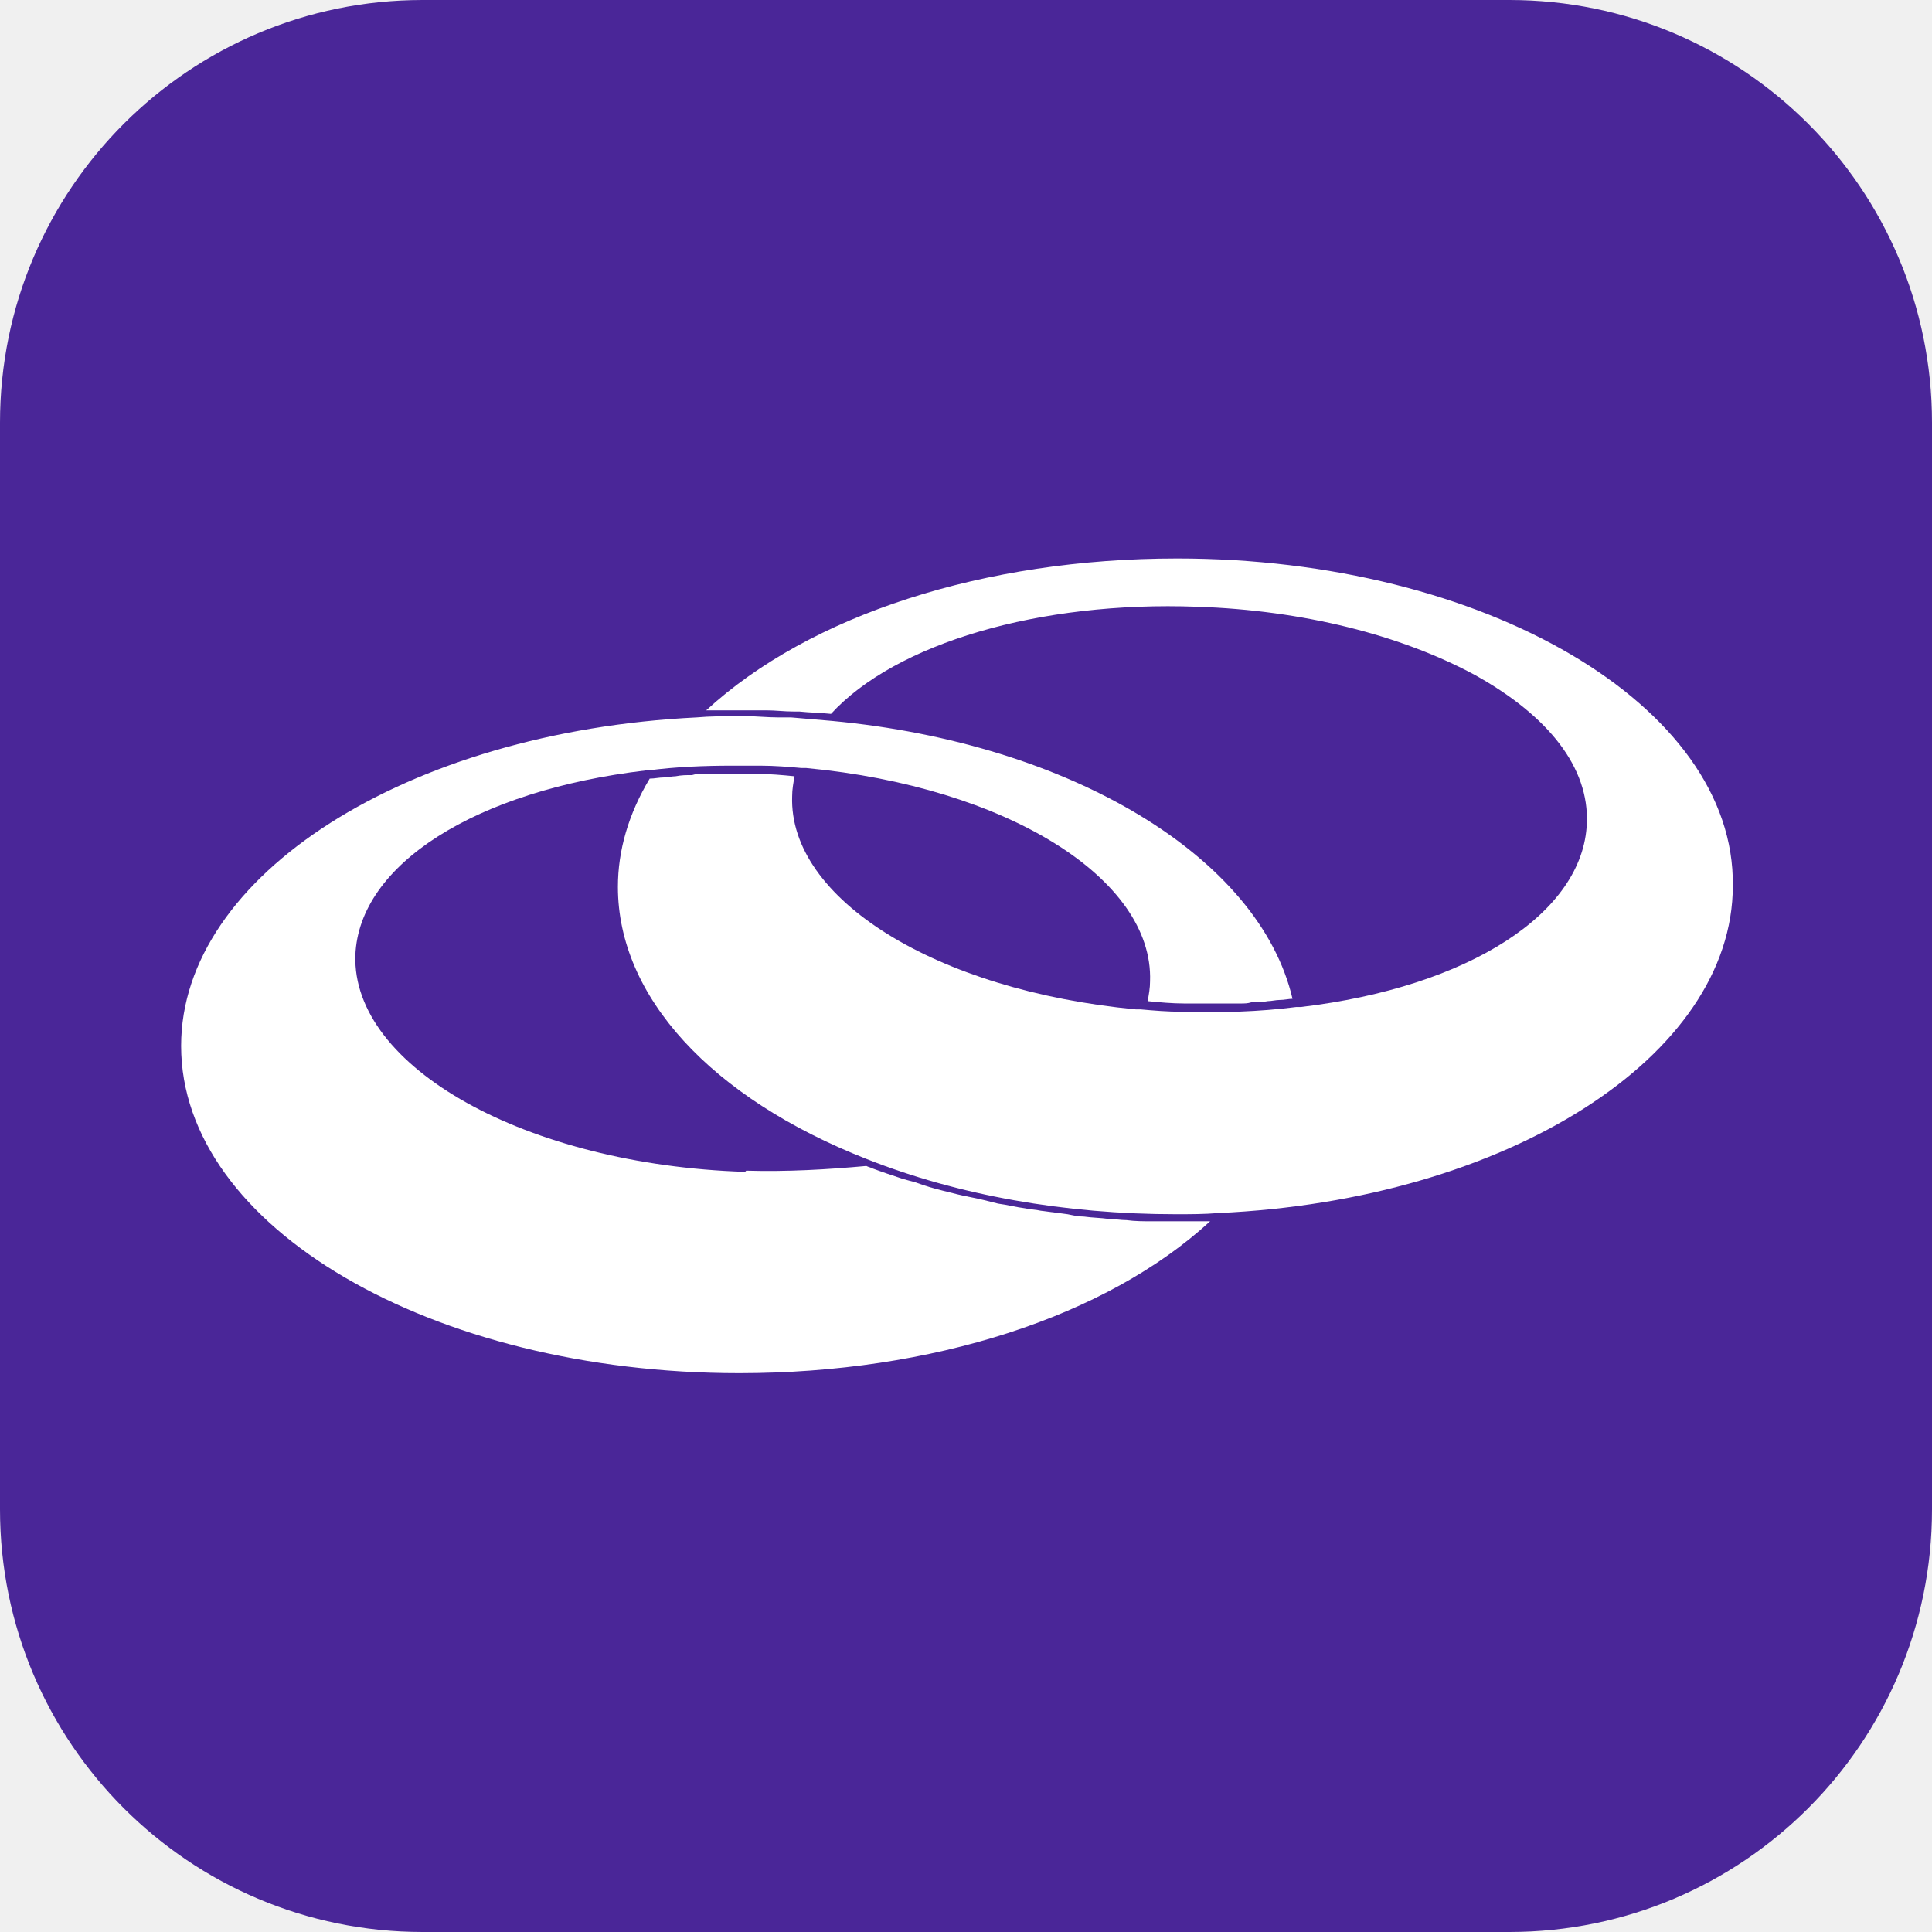
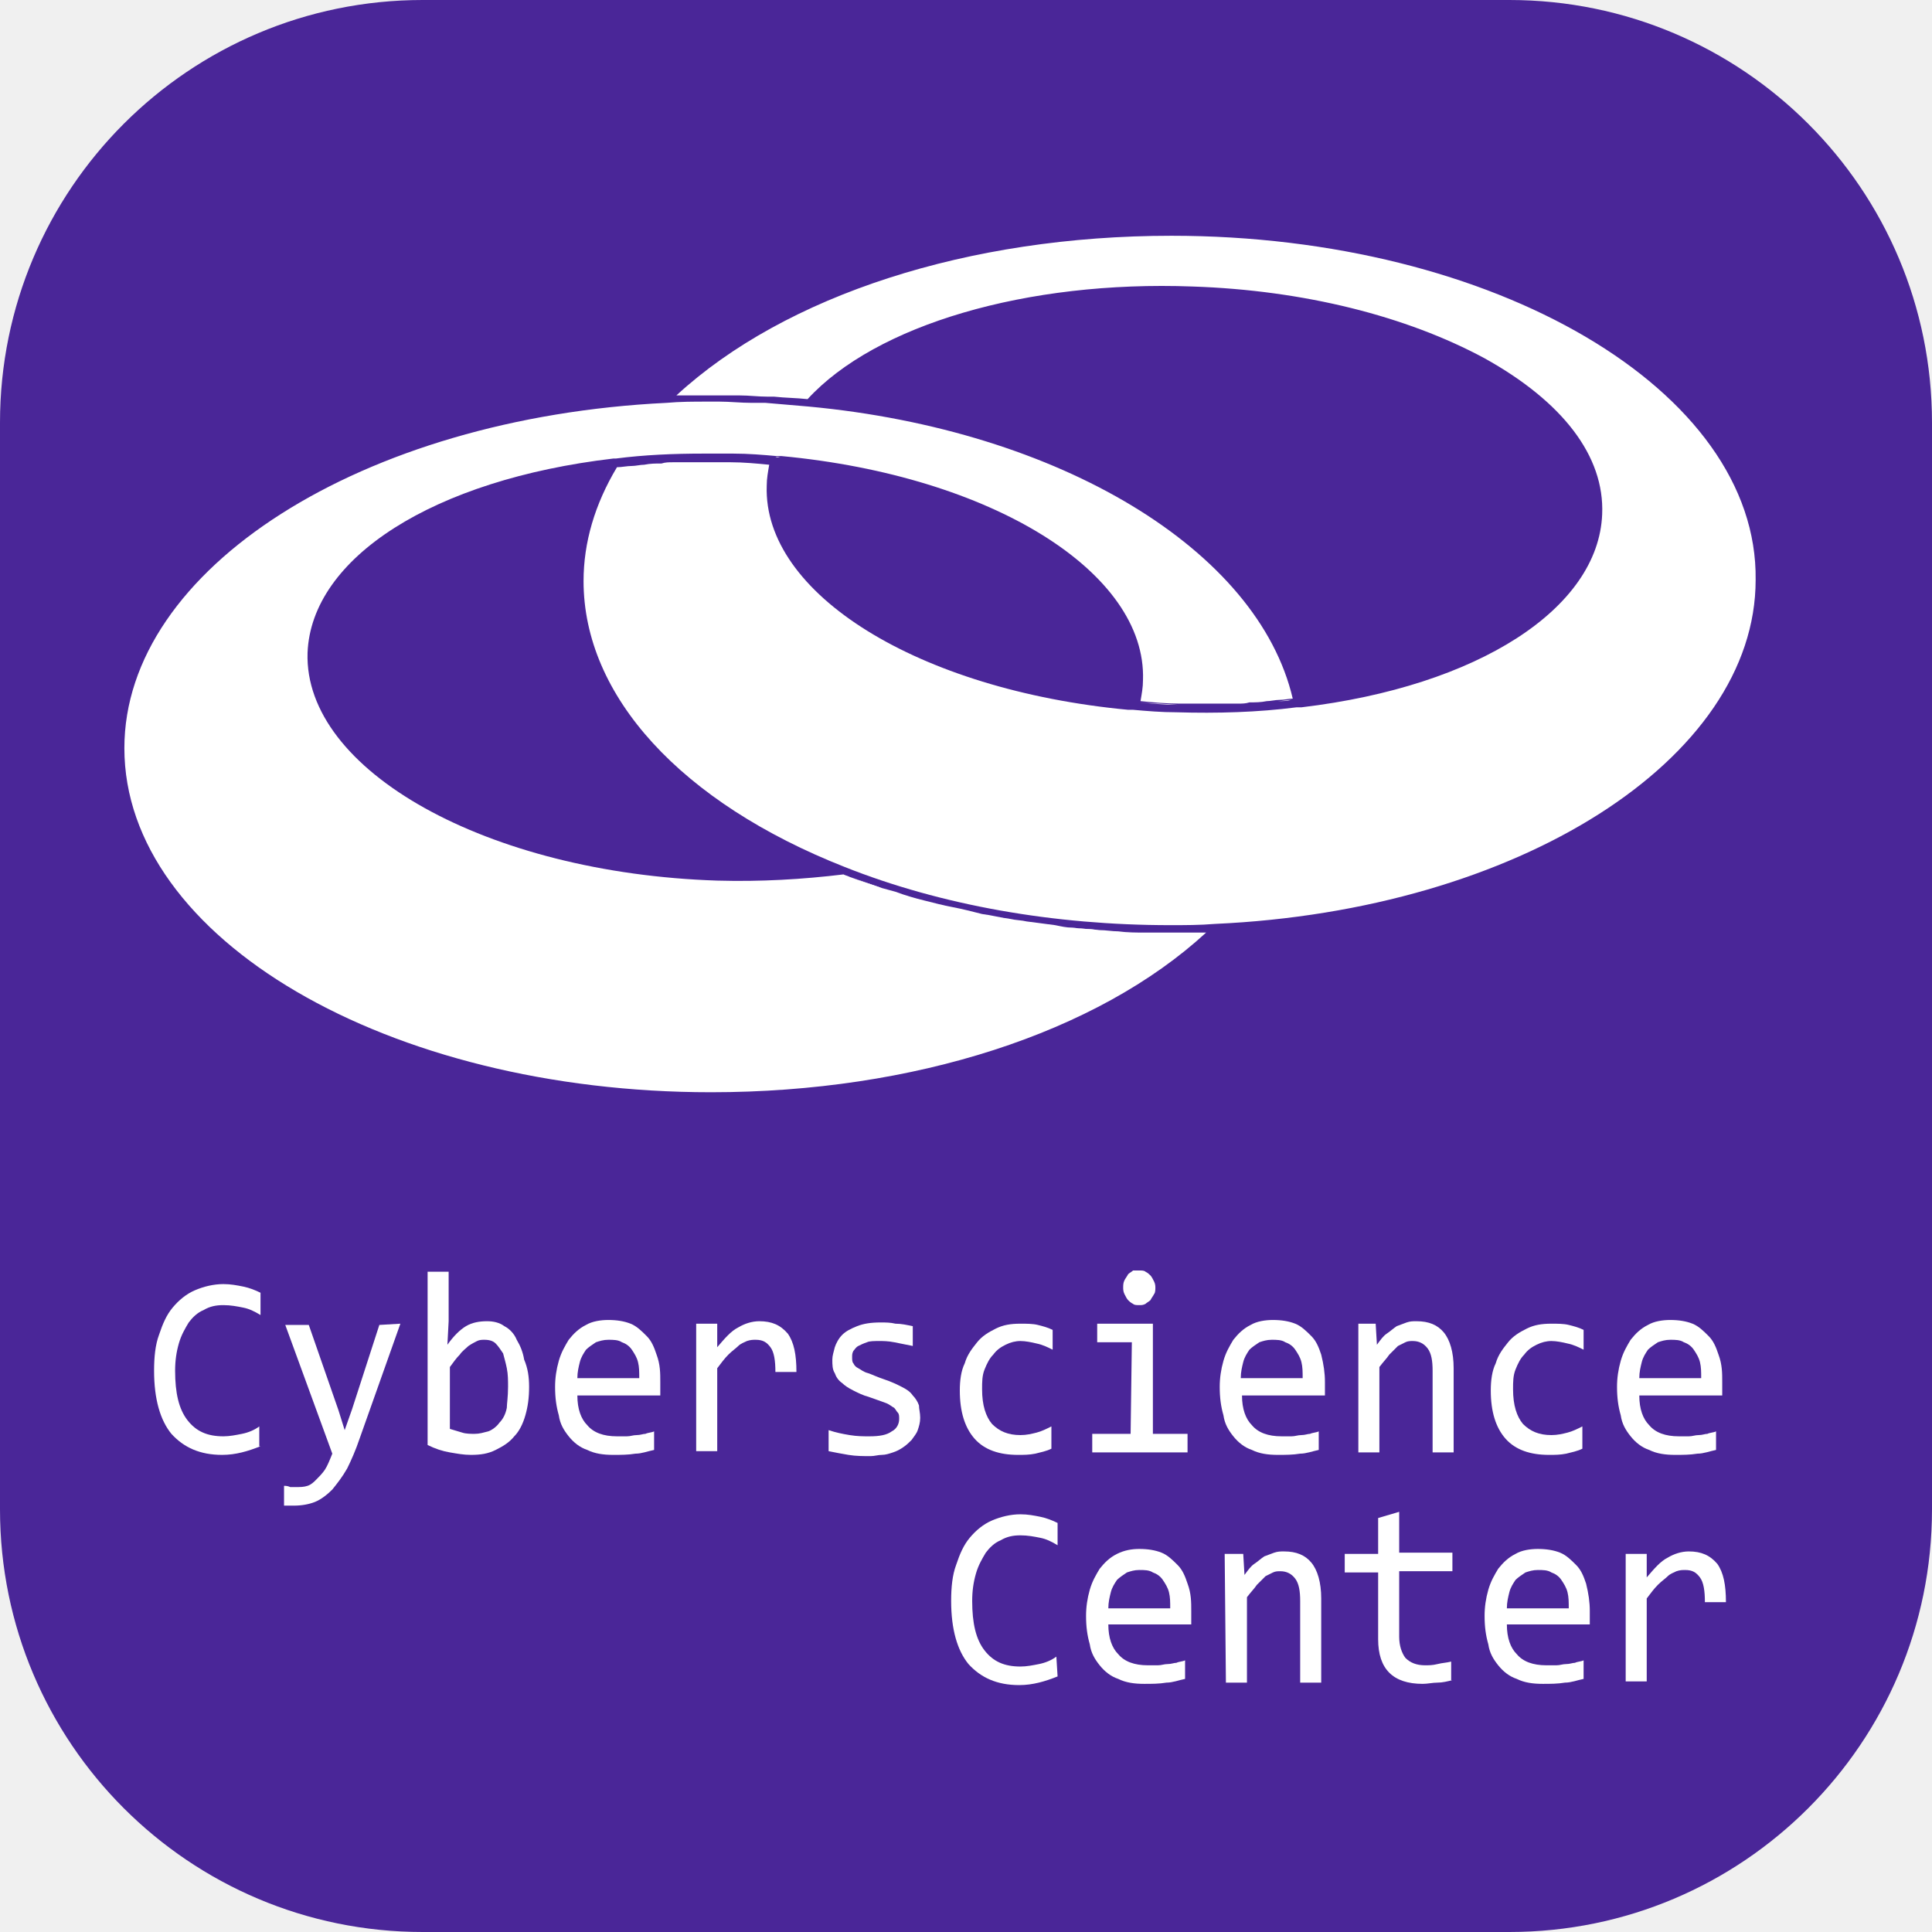
<svg xmlns="http://www.w3.org/2000/svg" width="128" height="128" viewBox="0 0 128 128" fill="none">
  <rect width="128" height="128" rx="28" fill="#4A2698" />
-   <g transform="translate(12 37) scale(0.78)" fill="#FFFFFF">
-     <path d="M86.3 4.1c9 .3 17.3 2.4 23.6 5.8 6.3 3.5 9.7 7.9 9.5 12.6-.3 7.6-10 13.9-24.3 15.6h-.4c-3.1.4-6.4.5-9.7.4-1.2 0-2.4-.1-3.5-.2h-.4c-17-1.6-29.5-9.4-29.2-18.1 0-.6.1-1.1.2-1.7-1-.1-2.1-.2-3.1-.2-.8 0-1.6 0-2.4 0-.3 0-.5 0-.8 0-.5 0-1 0-1.5 0-.3 0-.6 0-.9.1-.5 0-.9 0-1.4.1-.3 0-.7.1-1 .1-.4 0-.8.1-1.2.1-1.8 3-2.7 6.1-2.7 9.2 0 9.3 7.9 17.9 21.1 23.1 7.8 3.1 16.9 4.7 26.3 4.7 1.2 0 2.4 0 3.6-.1 24.5-1.1 43.7-13.3 43.7-27.8C132 12.5 110.7 0 84.6 0c-16.4 0-31.2 4.8-40 12.9.4 0 .8 0 1.2 0s.7 0 1.1 0c.6 0 1.2 0 1.9 0 .3 0 .6 0 .9 0 .8 0 1.5.1 2.3.1.2 0 .3 0 .5 0 .9.1 1.8.1 2.7.2 5.5-6 17.7-9.6 31.1-9.1Z" />
-     <path d="M47.9 52.1c-18.6-.6-33.4-8.9-33.1-18.4C15.1 26 25 19.7 39.5 18h.2c2.3-.3 4.7-.4 7.1-.4.8 0 1.6 0 2.4 0 1.2 0 2.4.1 3.5.2h.4c17 1.6 29.5 9.4 29.2 18.1 0 .6-.1 1.1-.2 1.7 1 .1 2.1.2 3.1.2.8 0 1.6 0 2.4 0 .3 0 .5 0 .8 0 .5 0 1 0 1.6 0 .3 0 .6 0 .9-.1.5 0 .9 0 1.4-.1.3 0 .7-.1 1-.1.4 0 .8-.1 1.1-.1-2.8-12-18.8-21.7-39.1-23.6-1.1-.1-2.3-.2-3.5-.3-.4 0-.7 0-1.1 0-.9 0-1.8-.1-2.6-.1-.3 0-.7 0-1 0-1.1 0-2.2 0-3.3.1C19.2 14.7 0 26.9 0 41.4c0 15.4 21.3 27.8 47.4 27.8 16.4 0 31.2-4.8 40-12.9-.4 0-.8 0-1.2 0-.5 0-1 0-1.6 0-.2 0-.4 0-.6 0-.5 0-1 0-1.5 0-.7 0-1.5 0-2.2-.1-.5 0-1-.1-1.5-.1-.7-.1-1.4-.1-2.1-.2-.5 0-.9-.1-1.4-.2-.8-.1-1.5-.2-2.3-.3-.4-.1-.9-.1-1.3-.2-.8-.1-1.5-.3-2.3-.4-.4-.1-.8-.2-1.2-.3-.8-.2-1.5-.3-2.3-.5-.4-.1-.8-.2-1.2-.3-.8-.2-1.5-.4-2.3-.7-.4-.1-.7-.2-1.1-.3-.9-.3-1.8-.6-2.6-.9-.2-.1-.3-.1-.5-.2-3.3.3-6.7.5-10.2.4Z" />
+   <style>
+     .st0 { fill: #FFFFFF; }
+   </style>
+   <g transform="translate(8.24 15.62) scale(0.82)">
+     <g>
+       <path class="st0" d="M86.3,4.1c9,0.3,17.3,2.4,23.6,5.8c6.3,3.5,9.7,7.9,9.5,12.6c-0.3,7.6-10,13.9-24.3,15.6l0,0h-0.4c-3.1,0.4-6.4,0.5-9.7,0.4c-1.2,0-2.4-0.1-3.5-0.2h-0.4l0,0c-17-1.6-29.5-9.4-29.2-18.1c0-0.6,0.1-1.1,0.2-1.7c-1-0.1-2.1-0.2-3.1-0.2c-0.8,0-1.6,0-2.4,0c-0.3,0-0.5,0-0.8,0c-0.5,0-1,0-1.5,0c-0.3,0-0.6,0-0.9,0.1c-0.5,0-0.9,0-1.4,0.1c-0.3,0-0.7,0.1-1,0.1c-0.4,0-0.8,0.1-1.2,0.1c-1.8,3-2.7,6.1-2.7,9.2c0,9.3,7.9,17.9,21.1,23.1c7.8,3.1,16.9,4.7,26.3,4.7c1.2,0,2.4,0,3.6-0.1c24.5-1.1,43.7-13.3,43.7-27.8C132,12.5,110.7,0,84.6,0c-16.4,0-31.2,4.8-40,12.9c0.4,0,0.8,0,1.2,0s0.7,0,1.1,0c0.6,0,1.2,0,1.9,0c0.3,0,0.6,0,0.9,0c0.8,0,1.5,0.1,2.3,0.1c0.2,0,0.3,0,0.5,0c0.9,0.1,1.8,0.1,2.7,0.2C60.7,7.2,72.9,3.6,86.3,4.1z" />
+       <path class="st0" d="M47.9,52.1c-18.6-0.6-33.4-8.9-33.1-18.4C15.1,26,25,19.7,39.5,18l0,0h0.2c2.3-0.3,4.7-0.4,7.1-0.4c0.8,0,1.6,0,2.4,0c1.2,0,2.4,0.1,3.5,0.2h0.4l0,0c17,1.6,29.5,9.4,29.2,18.1c0,0.6-0.1,1.1-0.2,1.7c1,0.1,2.1,0.2,3.1,0.2c0.8,0,1.6,0,2.4,0c0.3,0,0.5,0,0.8,0c0.5,0,1,0,1.6,0c0.3,0,0.6,0,0.9-0.1c0.5,0,0.9,0,1.4-0.1c0.3,0,0.7-0.1,1-0.1c0.4,0,0.8-0.1,1.1-0.1c-2.8-12-18.8-21.7-39.1-23.6c-1.1-0.1-2.3-0.2-3.5-0.3c-0.4,0-0.7,0-1.1,0c-0.9,0-1.8-0.1-2.6-0.1c-0.3,0-0.7,0-1,0c-1.1,0-2.2,0-3.3,0.1C19.2,14.7,0,26.9,0,41.4c0,15.4,21.3,27.8,47.4,27.8c16.4,0,31.2-4.8,40-12.9c-0.4,0-0.8,0-1.2,0c-0.5,0-1,0-1.6,0c-0.2,0-0.4,0-0.6,0c-0.5,0-1,0-1.5,0c-0.7,0-1.5,0-2.2-0.1c-0.5,0-1-0.1-1.5-0.1C78,56,77.3,56,76.6,55.9c-0.5,0-0.9-0.1-1.4-0.2c-0.8-0.1-1.5-0.2-2.3-0.3c-0.4-0.1-0.9-0.1-1.3-0.2c-0.8-0.1-1.5-0.3-2.3-0.4c-0.4-0.1-0.8-0.2-1.2-0.3c-0.8-0.2-1.5-0.3-2.3-0.5c-0.4-0.1-0.8-0.2-1.2-0.3c-0.8-0.2-1.5-0.4-2.3-0.7c-0.4-0.1-0.7-0.2-1.1-0.3c-0.9-0.3-1.8-0.6-2.6-0.9c-0.2-0.1-0.3-0.1-0.5-0.2C54.8,52,51.4,52.2,47.9,52.1z" />
+       <path class="st0" d="M50.7,13.6c0.4,0,0.7,0,1.1,0C51.4,13.6,51,13.6,50.7,13.6z" />
+       <path class="st0" d="M85.1,37.9c-1,0-2.1-0.1-3.1-0.2l0,0C83,37.8,84.1,37.8,85.1,37.9z" />
+       <path class="st0" d="M47.4,13.5c-0.1,0-0.2,0-0.3,0c0.3,0,0.7,0,1,0C47.8,13.5,47.6,13.5,47.4,13.5z" />
+       <path class="st0" d="M80.2,56.2c0.7,0,1.5,0.1,2.2,0.1C81.7,56.3,81,56.2,80.2,56.2z" />
+       <path class="st0" d="M39.5,18L39.5,18c0.1,0,0.1,0,0.2,0H39.5z" />
+       <path class="st0" d="M46.7,17.6c0.8,0,1.6,0,2.4,0C48.3,17.6,47.5,17.6,46.7,17.6z" />
+       <path class="st0" d="M90.8,37.8c0.5,0,0.9,0,1.4-0.1C91.7,37.8,91.3,37.8,90.8,37.8z" />
+       <path class="st0" d="M88.3,37.9c0.5,0,1,0,1.6,0C89.3,37.9,88.8,37.9,88.3,37.9z" />
+       <path class="st0" d="M94.3,37.5c-0.4,0-0.7,0.1-1.1,0.1C93.6,37.6,93.9,37.6,94.3,37.5L94.3,37.5z" />
+       <path class="st0" d="M62.3,53.1c0.7,0.2,1.5,0.5,2.3,0.7C63.8,53.5,63,53.3,62.3,53.1z" />
+       <path class="st0" d="M87.5,37.9c-0.8,0-1.6,0-2.4,0C85.9,37.9,86.7,37.9,87.5,37.9z" />
+       <path class="st0" d="M65.7,54c0.7,0.2,1.5,0.4,2.3,0.5C67.2,54.4,66.5,54.2,65.7,54z" />
+       <path class="st0" d="M76.5,55.9c0.7,0.1,1.5,0.1,2.2,0.2C78,56.1,77.2,56,76.5,55.9z" />
+       <path class="st0" d="M86.1,56.3c-0.7,0-1.4,0-2.2,0c0.2,0,0.4,0,0.6,0C85.1,56.3,85.6,56.3,86.1,56.3z" />
+       <path class="st0" d="M58.6,51.8c0.9,0.3,1.7,0.6,2.6,0.9C60.3,52.5,59.5,52.1,58.6,51.8z" />
+       <path class="st0" d="M53,17.9h-0.4C52.8,17.8,52.9,17.9,53,17.9L53,17.9z" />
+       <path class="st0" d="M72.8,55.5c0.8,0.1,1.5,0.2,2.3,0.3C74.3,55.7,73.6,55.6,72.8,55.5z" />
+       <path class="st0" d="M69.2,54.8c0.8,0.2,1.5,0.3,2.3,0.4C70.8,55.1,70,55,69.2,54.8z" />
+       <g>
+         <path class="st0" d="M11,97.8c-1,0.4-2,0.7-3.1,0.7c-1.8,0-3.1-0.6-4.1-1.7c-0.9-1.1-1.4-2.8-1.4-5.1c0-1.1,0.1-2.1,0.4-2.9c0.3-0.9,0.6-1.6,1.1-2.2s1.1-1.1,1.8-1.4s1.5-0.5,2.3-0.5c0.6,0,1.1,0.1,1.6,0.2s1,0.3,1.4,0.5v1.8c-0.5-0.3-0.9-0.5-1.4-0.6s-1-0.2-1.6-0.2s-1.1,0.1-1.6,0.4c-0.5,0.2-0.9,0.6-1.2,1c-0.3,0.5-0.6,1-0.8,1.7c-0.2,0.7-0.3,1.4-0.3,2.2c0,1.8,0.3,3.1,1,4S6.7,97,8,97c0.5,0,1-0.1,1.5-0.2s1-0.3,1.4-0.6v1.6H11z" />
+         <path class="st0" d="M22.3,87.9L19,97.2c-0.3,0.9-0.7,1.8-1,2.4c-0.4,0.7-0.8,1.2-1.2,1.7c-0.4,0.4-0.9,0.8-1.4,1s-1.1,0.3-1.7,0.3c-0.2,0-0.3,0-0.4,0c-0.1,0-0.3,0-0.4,0V101c0.1,0,0.3,0,0.5,0.1c0.2,0,0.3,0,0.5,0c0.3,0,0.6,0,0.9-0.1c0.3-0.1,0.5-0.3,0.7-0.5s0.5-0.5,0.7-0.8s0.4-0.8,0.6-1.3L13,88h1.9l2.4,6.9l0.5,1.6l0.6-1.7l2.2-6.8L22.3,87.9L22.3,87.9z" />
+         <path class="st0" d="M32.7,93c0,0.9-0.1,1.6-0.3,2.3c-0.2,0.7-0.5,1.3-0.9,1.7c-0.4,0.5-0.9,0.8-1.5,1.1c-0.6,0.3-1.2,0.4-2,0.4c-0.6,0-1.1-0.1-1.7-0.2s-1.2-0.3-1.8-0.6v-14h1.7v4l-0.1,1.9c0.5-0.7,1-1.2,1.5-1.5s1.1-0.4,1.7-0.4c0.5,0,1,0.1,1.4,0.4c0.4,0.2,0.8,0.6,1,1.1c0.3,0.5,0.5,1,0.6,1.6C32.6,91.5,32.7,92.2,32.7,93z M31,93c0-0.5,0-1-0.1-1.5s-0.2-0.8-0.3-1.2c-0.2-0.3-0.4-0.6-0.6-0.8c-0.2-0.2-0.5-0.3-0.9-0.3c-0.2,0-0.4,0-0.6,0.1s-0.4,0.2-0.7,0.4c-0.2,0.2-0.5,0.4-0.7,0.7c-0.3,0.3-0.5,0.6-0.8,1v5c0.3,0.1,0.7,0.2,1,0.3c0.3,0.1,0.7,0.1,1,0.1c0.4,0,0.7-0.1,1.1-0.2c0.3-0.1,0.7-0.4,0.9-0.7c0.3-0.3,0.5-0.7,0.6-1.2C30.9,94.4,31,93.8,31,93z" />
+         <path class="st0" d="M43.3,92.6c0,0.3,0,0.5,0,0.6c0,0.2,0,0.3,0,0.5h-6.7c0,1.1,0.3,1.9,0.8,2.4c0.5,0.6,1.3,0.9,2.4,0.9c0.3,0,0.6,0,0.8,0c0.3,0,0.5-0.1,0.8-0.1s0.5-0.1,0.7-0.1c0.2-0.1,0.5-0.1,0.7-0.2v1.5c-0.5,0.1-1,0.3-1.5,0.3c-0.6,0.1-1.2,0.1-1.8,0.1c-0.8,0-1.5-0.1-2.1-0.4c-0.6-0.2-1.1-0.6-1.5-1.1s-0.7-1-0.8-1.7c-0.2-0.7-0.3-1.4-0.3-2.3c0-0.7,0.1-1.4,0.3-2.1s0.5-1.2,0.8-1.7c0.4-0.5,0.8-0.9,1.4-1.2c0.5-0.3,1.2-0.4,1.8-0.4c0.7,0,1.3,0.1,1.8,0.3c0.5,0.2,0.9,0.6,1.3,1c0.4,0.4,0.6,0.9,0.8,1.5C43.3,91.2,43.3,91.9,43.3,92.6z M41.6,92.3c0-0.5,0-0.9-0.1-1.3s-0.3-0.7-0.5-1s-0.5-0.5-0.8-0.6c-0.3-0.2-0.7-0.2-1.1-0.2c-0.4,0-0.7,0.1-1,0.2c-0.3,0.2-0.6,0.4-0.8,0.6c-0.2,0.3-0.4,0.6-0.5,1s-0.2,0.8-0.2,1.3H41.6z" />
+         <path class="st0" d="M46.4,87.9h1.5v1.9c0.6-0.7,1.1-1.3,1.7-1.6c0.5-0.3,1.1-0.5,1.7-0.5c1,0,1.7,0.3,2.3,1c0.5,0.7,0.7,1.7,0.7,3.1h-1.7c0-0.9-0.1-1.6-0.4-2c-0.3-0.4-0.6-0.6-1.2-0.6c-0.2,0-0.4,0-0.7,0.1c-0.2,0.1-0.5,0.2-0.7,0.4c-0.2,0.2-0.5,0.4-0.8,0.7c-0.3,0.3-0.6,0.7-0.9,1.1v6.7h-1.7V87.9H46.4z" />
+         <path class="st0" d="M64.3,95.5c0,0.4-0.1,0.7-0.2,1s-0.3,0.5-0.5,0.8c-0.2,0.2-0.4,0.4-0.7,0.6s-0.5,0.3-0.8,0.4s-0.6,0.2-0.9,0.2c-0.3,0-0.6,0.1-0.9,0.1c-0.6,0-1.2,0-1.8-0.1s-1.1-0.2-1.6-0.3v-1.7c0.6,0.2,1.1,0.3,1.7,0.4c0.6,0.1,1.1,0.1,1.6,0.1c0.8,0,1.4-0.1,1.8-0.4c0.4-0.2,0.6-0.6,0.6-1c0-0.2,0-0.4-0.1-0.5s-0.2-0.3-0.3-0.4c-0.2-0.1-0.4-0.3-0.7-0.4s-0.8-0.3-1.4-0.5c-0.4-0.1-0.8-0.3-1.2-0.5s-0.7-0.4-0.9-0.6c-0.3-0.2-0.5-0.5-0.6-0.8c-0.2-0.3-0.2-0.7-0.2-1.1c0-0.3,0.1-0.6,0.2-1c0.1-0.3,0.3-0.7,0.6-1s0.7-0.5,1.2-0.7s1.1-0.3,1.9-0.3c0.4,0,0.8,0,1.2,0.1c0.5,0,0.9,0.1,1.4,0.2v1.6c-0.5-0.1-1-0.2-1.5-0.3c-0.5-0.1-0.9-0.1-1.2-0.1c-0.4,0-0.8,0-1,0.1c-0.3,0.1-0.5,0.2-0.7,0.3c-0.2,0.1-0.3,0.3-0.4,0.4c-0.1,0.2-0.1,0.3-0.1,0.5s0,0.4,0.1,0.5c0.1,0.2,0.2,0.3,0.4,0.4s0.4,0.3,0.8,0.4c0.3,0.1,0.7,0.3,1.3,0.5s1,0.4,1.4,0.6s0.7,0.4,0.9,0.7c0.2,0.2,0.4,0.5,0.5,0.8C64.2,94.8,64.3,95.1,64.3,95.5z" />
+         <path class="st0" d="M74.9,98c-0.4,0.2-0.9,0.3-1.3,0.4c-0.5,0.1-0.9,0.1-1.4,0.1c-1.5,0-2.7-0.4-3.5-1.3s-1.2-2.2-1.2-3.9c0-0.8,0.1-1.6,0.4-2.2c0.2-0.7,0.6-1.2,1-1.7s0.9-0.8,1.5-1.1c0.6-0.3,1.2-0.4,2-0.4c0.5,0,1,0,1.4,0.1s0.8,0.2,1.2,0.4V90c-0.4-0.2-0.8-0.4-1.3-0.5c-0.4-0.1-0.9-0.2-1.3-0.2s-0.8,0.1-1.2,0.3c-0.4,0.2-0.7,0.4-1,0.8c-0.3,0.3-0.5,0.7-0.7,1.2s-0.2,1-0.2,1.6c0,1.3,0.3,2.2,0.8,2.8c0.6,0.6,1.3,0.9,2.3,0.9c0.5,0,0.9-0.1,1.3-0.2s0.8-0.3,1.2-0.5C74.9,96.2,74.9,98,74.9,98z" />
+         <path class="st0" d="M81.4,89.4h-2.8v-1.5h4.5v8.9h2.8v1.5h-7.7v-1.5h3.1L81.4,89.4L81.4,89.4z M82,83.6c0.2,0,0.4,0,0.5,0.1c0.2,0.1,0.3,0.2,0.4,0.3c0.1,0.1,0.2,0.3,0.3,0.5C83.3,84.7,83.3,84.9,83.3,85s0,0.4-0.1,0.5c-0.1,0.2-0.2,0.3-0.3,0.5c-0.1,0.1-0.3,0.2-0.4,0.3c-0.2,0.1-0.3,0.1-0.5,0.1s-0.4,0-0.5-0.1c-0.2-0.1-0.3-0.2-0.4-0.3C81,85.9,80.9,85.7,80.8,85.5c-0.1-0.2-0.1-0.4-0.1-0.5c0-0.2,0-0.4,0.1-0.6s0.2-0.3,0.3-0.5c0.1-0.1,0.3-0.2,0.4-0.3C81.6,83.6,81.8,83.6,82,83.6z" />
+         <path class="st0" d="M97,92.6c0,0.3,0,0.5,0,0.6c0,0.2,0,0.3,0,0.5h-6.7c0,1.1,0.3,1.9,0.8,2.4c0.5,0.6,1.3,0.9,2.4,0.9c0.3,0,0.6,0,0.8,0c0.3,0,0.5-0.1,0.8-0.1s0.5-0.1,0.7-0.1c0.2-0.1,0.5-0.1,0.7-0.2v1.5c-0.5,0.1-1,0.3-1.5,0.3c-0.6,0.1-1.2,0.1-1.8,0.1c-0.8,0-1.5-0.1-2.1-0.4c-0.6-0.2-1.1-0.6-1.5-1.1s-0.7-1-0.8-1.7c-0.2-0.7-0.3-1.4-0.3-2.3c0-0.7,0.1-1.4,0.3-2.1c0.2-0.7,0.5-1.2,0.8-1.7c0.4-0.5,0.8-0.9,1.4-1.2c0.5-0.3,1.2-0.4,1.8-0.4c0.7,0,1.3,0.1,1.8,0.3c0.5,0.2,0.9,0.6,1.3,1s0.6,0.9,0.8,1.5C96.9,91.2,97,91.9,97,92.6z M95.2,92.3c0-0.5,0-0.9-0.1-1.3s-0.3-0.7-0.5-1s-0.5-0.5-0.8-0.6c-0.3-0.2-0.7-0.2-1.1-0.2s-0.7,0.1-1,0.2c-0.3,0.2-0.6,0.4-0.8,0.6c-0.2,0.3-0.4,0.6-0.5,1s-0.2,0.8-0.2,1.3H95.2z" />
+         <path class="st0" d="M99.6,87.9h1.5l0.1,1.7c0.3-0.4,0.5-0.7,0.8-0.9c0.3-0.2,0.5-0.4,0.8-0.6c0.3-0.1,0.5-0.2,0.8-0.3c0.3-0.1,0.5-0.1,0.8-0.1c1,0,1.7,0.3,2.2,0.9s0.8,1.6,0.8,2.9v6.8h-1.7v-6.6c0-0.8-0.1-1.4-0.4-1.8s-0.7-0.6-1.2-0.6c-0.2,0-0.4,0-0.6,0.1s-0.4,0.2-0.6,0.3c-0.2,0.2-0.4,0.4-0.7,0.7c-0.2,0.3-0.5,0.6-0.8,1v6.9h-1.7V87.9H99.6z" />
+         <path class="st0" d="M117.8,98c-0.4,0.2-0.9,0.3-1.3,0.4c-0.5,0.1-0.9,0.1-1.4,0.1c-1.5,0-2.7-0.4-3.5-1.3s-1.2-2.2-1.2-3.9c0-0.8,0.1-1.6,0.4-2.2c0.2-0.7,0.6-1.2,1-1.7s0.9-0.8,1.5-1.1c0.6-0.3,1.2-0.4,2-0.4c0.5,0,1,0,1.4,0.1s0.8,0.2,1.2,0.4V90c-0.4-0.2-0.8-0.4-1.3-0.5c-0.4-0.1-0.9-0.2-1.3-0.2s-0.8,0.1-1.2,0.3c-0.4,0.2-0.7,0.4-1,0.8c-0.3,0.3-0.5,0.7-0.7,1.2s-0.2,1-0.2,1.6c0,1.3,0.3,2.2,0.8,2.8c0.6,0.6,1.3,0.9,2.3,0.9c0.5,0,0.9-0.1,1.3-0.2s0.8-0.3,1.2-0.5C117.8,96.2,117.8,98,117.8,98z" />
+         <path class="st0" d="M129.1,92.6c0,0.3,0,0.5,0,0.6c0,0.2,0,0.3,0,0.5h-6.7c0,1.1,0.3,1.9,0.8,2.4c0.5,0.6,1.3,0.9,2.4,0.9c0.3,0,0.6,0,0.8,0c0.3,0,0.5-0.1,0.8-0.1s0.5-0.1,0.7-0.1c0.2-0.1,0.5-0.1,0.7-0.2v1.5c-0.5,0.1-1,0.3-1.5,0.3c-0.6,0.1-1.2,0.1-1.8,0.1c-0.8,0-1.5-0.1-2.1-0.4c-0.6-0.2-1.1-0.6-1.5-1.1s-0.7-1-0.8-1.7c-0.2-0.7-0.3-1.4-0.3-2.3c0-0.7,0.1-1.4,0.3-2.1c0.2-0.7,0.5-1.2,0.8-1.7c0.4-0.5,0.8-0.9,1.4-1.2c0.5-0.3,1.2-0.4,1.8-0.4c0.7,0,1.3,0.1,1.8,0.3c0.5,0.2,0.9,0.6,1.3,1c0.4,0.4,0.6,0.9,0.8,1.5C129.1,91.2,129.1,91.9,129.1,92.6z M127.4,92.3c0-0.5,0-0.9-0.1-1.3s-0.3-0.7-0.5-1s-0.5-0.5-0.8-0.6c-0.3-0.2-0.7-0.2-1.1-0.2s-0.7,0.1-1,0.2c-0.3,0.2-0.6,0.4-0.8,0.6c-0.2,0.3-0.4,0.6-0.5,1s-0.2,0.8-0.2,1.3H127.4z" />
+         <path class="st0" d="M75.4,116.4c-1,0.4-2,0.7-3.1,0.7c-1.8,0-3.1-0.6-4.1-1.7c-0.9-1.1-1.4-2.8-1.4-5.1c0-1.1,0.1-2.1,0.4-2.9c0.3-0.9,0.6-1.6,1.1-2.2s1.1-1.1,1.8-1.4c0.7-0.3,1.5-0.5,2.3-0.5c0.6,0,1.1,0.1,1.6,0.2s1,0.3,1.4,0.5v1.8c-0.5-0.3-0.9-0.5-1.4-0.6s-1-0.2-1.6-0.2s-1.1,0.1-1.6,0.4c-0.5,0.2-0.9,0.6-1.2,1c-0.3,0.5-0.6,1-0.8,1.7c-0.2,0.7-0.3,1.4-0.3,2.2c0,1.8,0.3,3.1,1,4s1.6,1.3,2.9,1.3c0.5,0,1-0.1,1.5-0.2s1-0.3,1.4-0.6L75.4,116.4L75.4,116.4z" />
+         <path class="st0" d="M86.2,111.1c0,0.3,0,0.5,0,0.6c0,0.2,0,0.3,0,0.5h-6.7c0,1.1,0.3,1.9,0.8,2.4c0.5,0.6,1.3,0.9,2.4,0.9c0.3,0,0.6,0,0.8,0c0.3,0,0.5-0.1,0.8-0.1s0.5-0.1,0.7-0.1c0.2-0.1,0.5-0.1,0.7-0.2v1.5c-0.5,0.1-1,0.3-1.5,0.3c-0.6,0.1-1.2,0.1-1.8,0.1c-0.8,0-1.5-0.1-2.1-0.4c-0.6-0.2-1.1-0.6-1.5-1.1s-0.7-1-0.8-1.7c-0.2-0.7-0.3-1.4-0.3-2.3c0-0.7,0.1-1.4,0.3-2.1c0.2-0.7,0.5-1.2,0.8-1.7c0.4-0.5,0.8-0.9,1.4-1.2s1.2-0.4,1.8-0.4c0.7,0,1.3,0.1,1.8,0.3c0.5,0.2,0.9,0.6,1.3,1s0.6,0.9,0.8,1.5C86.2,109.7,86.2,110.4,86.2,111.1z M84.5,110.9c0-0.5,0-0.9-0.1-1.3s-0.3-0.7-0.5-1s-0.5-0.5-0.8-0.6c-0.3-0.2-0.7-0.2-1.1-0.2s-0.7,0.1-1,0.2c-0.3,0.2-0.6,0.4-0.8,0.6c-0.2,0.3-0.4,0.6-0.5,1s-0.2,0.8-0.2,1.3H84.5z" />
+         <path class="st0" d="M88.9,106.5h1.5l0.1,1.7c0.3-0.4,0.5-0.7,0.8-0.9c0.3-0.2,0.5-0.4,0.8-0.6c0.3-0.1,0.5-0.2,0.8-0.3c0.3-0.1,0.5-0.1,0.8-0.1c1,0,1.7,0.3,2.2,0.9s0.8,1.6,0.8,2.9v6.8H95v-6.6c0-0.8-0.1-1.4-0.4-1.8s-0.7-0.6-1.2-0.6c-0.2,0-0.4,0-0.6,0.1s-0.4,0.2-0.6,0.3c-0.2,0.2-0.4,0.4-0.7,0.7c-0.2,0.3-0.5,0.6-0.8,1v6.9H89L88.9,106.5L88.9,106.5z" />
+         <path class="st0" d="M107.3,116.7c-0.4,0.1-0.8,0.2-1.2,0.2c-0.4,0-0.8,0.1-1.2,0.1c-1.2,0-2.1-0.3-2.7-0.9s-0.9-1.5-0.9-2.7V108h-2.7v-1.5h2.7v-2.9l1.7-0.5v3.3h4.3v1.5H103v5.3c0,0.7,0.2,1.3,0.5,1.7c0.4,0.4,0.9,0.6,1.6,0.6c0.3,0,0.6,0,1-0.1s0.7-0.1,1.1-0.2v1.5C107.2,116.7,107.3,116.7,107.3,116.7z" />
+         <path class="st0" d="M118.4,111.1c0,0.3,0,0.5,0,0.6c0,0.2,0,0.3,0,0.5h-6.7c0,1.1,0.3,1.9,0.8,2.4c0.5,0.6,1.3,0.9,2.4,0.9c0.3,0,0.6,0,0.8,0c0.3,0,0.5-0.1,0.8-0.1s0.5-0.1,0.7-0.1c0.2-0.1,0.5-0.1,0.7-0.2v1.5c-0.5,0.1-1,0.3-1.5,0.3c-0.6,0.1-1.2,0.1-1.8,0.1c-0.8,0-1.5-0.1-2.1-0.4c-0.6-0.2-1.1-0.6-1.5-1.1s-0.7-1-0.8-1.7c-0.2-0.7-0.3-1.4-0.3-2.3c0-0.7,0.1-1.4,0.3-2.1c0.2-0.7,0.5-1.2,0.8-1.7c0.4-0.5,0.8-0.9,1.4-1.2c0.5-0.3,1.2-0.4,1.8-0.4c0.7,0,1.3,0.1,1.8,0.3c0.5,0.2,0.9,0.6,1.3,1s0.6,0.9,0.8,1.5C118.3,109.7,118.4,110.4,118.4,111.1z M116.7,110.9c0-0.5,0-0.9-0.1-1.3s-0.3-0.7-0.5-1s-0.5-0.5-0.8-0.6c-0.3-0.2-0.7-0.2-1.1-0.2s-0.7,0.1-1,0.2c-0.3,0.2-0.6,0.4-0.8,0.6c-0.2,0.3-0.4,0.6-0.5,1s-0.2,0.8-0.2,1.3H116.7z" />
+         <path class="st0" d="M121.5,106.5h1.5v1.9c0.6-0.7,1.1-1.3,1.7-1.6c0.5-0.3,1.1-0.5,1.7-0.5c1,0,1.7,0.3,2.3,1c0.5,0.7,0.7,1.7,0.7,3.1h-1.7c0-0.9-0.1-1.6-0.4-2s-0.6-0.6-1.2-0.6c-0.2,0-0.4,0-0.7,0.1c-0.2,0.1-0.5,0.2-0.7,0.4c-0.2,0.2-0.5,0.4-0.8,0.7c-0.3,0.3-0.6,0.7-0.9,1.1v6.7h-1.7v-10.3C121.3,106.5,121.5,106.5,121.5,106.5z" />
+       </g>
+     </g>
  </g>
</svg>
